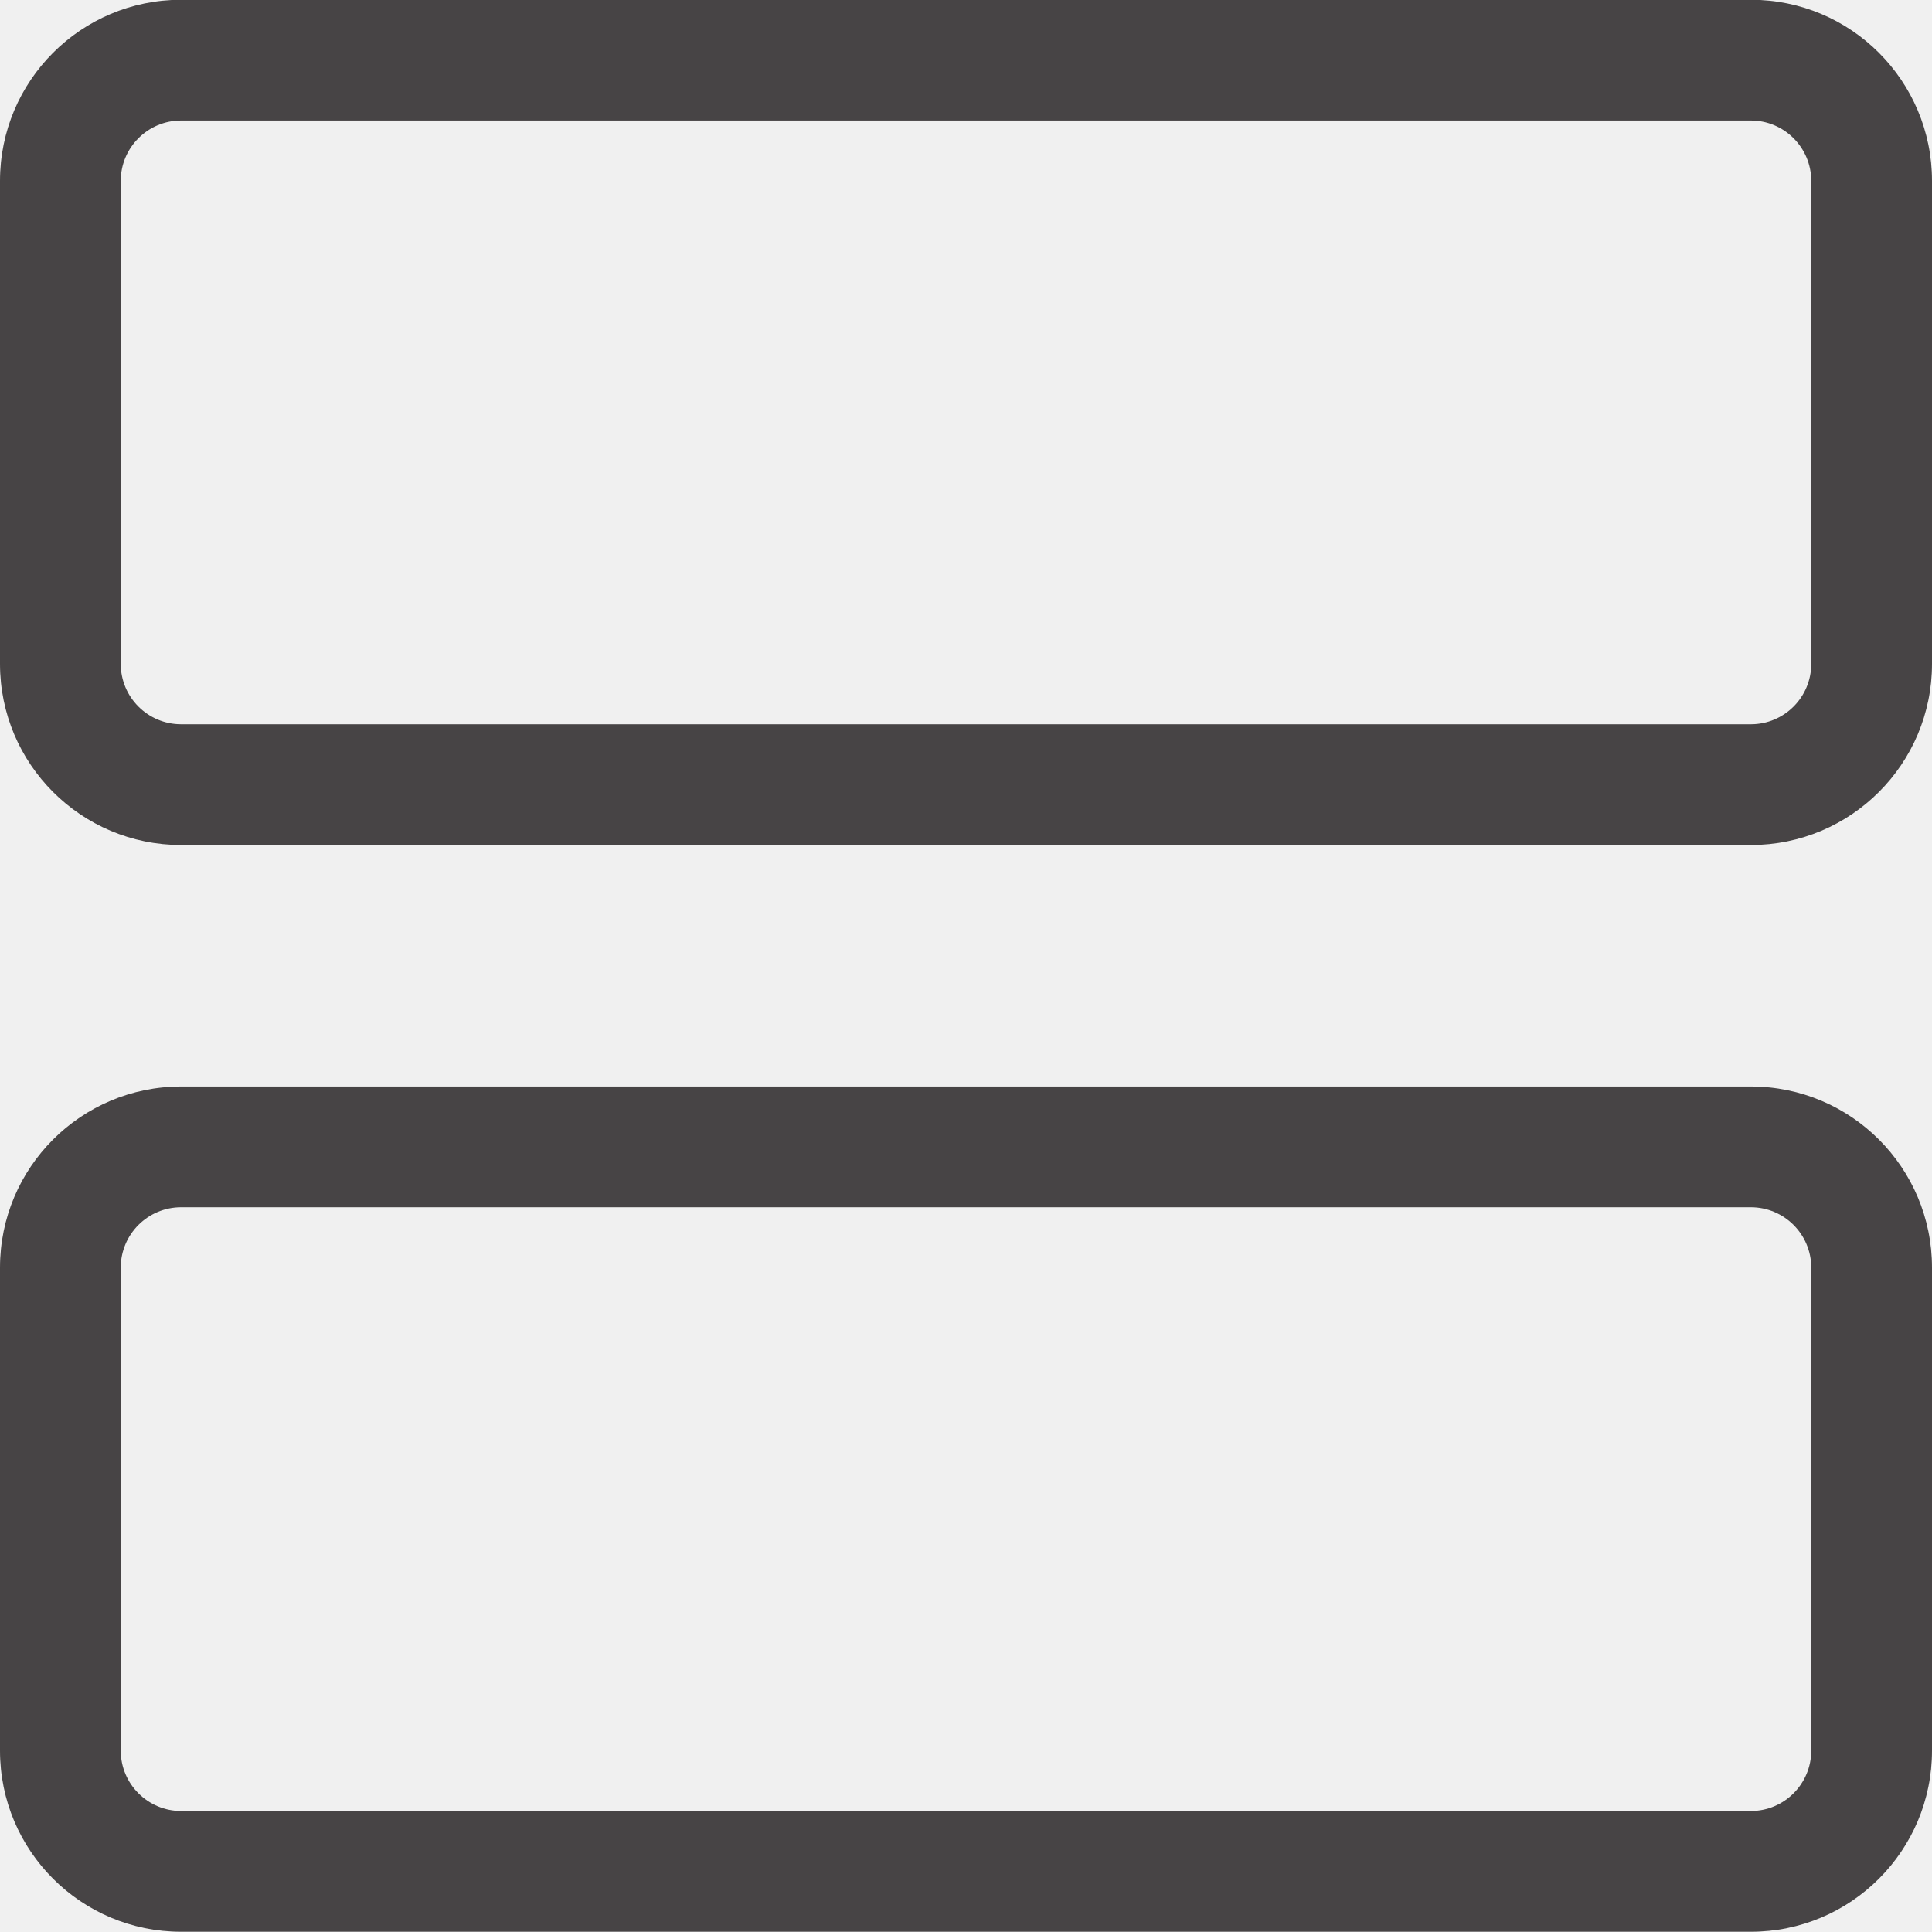
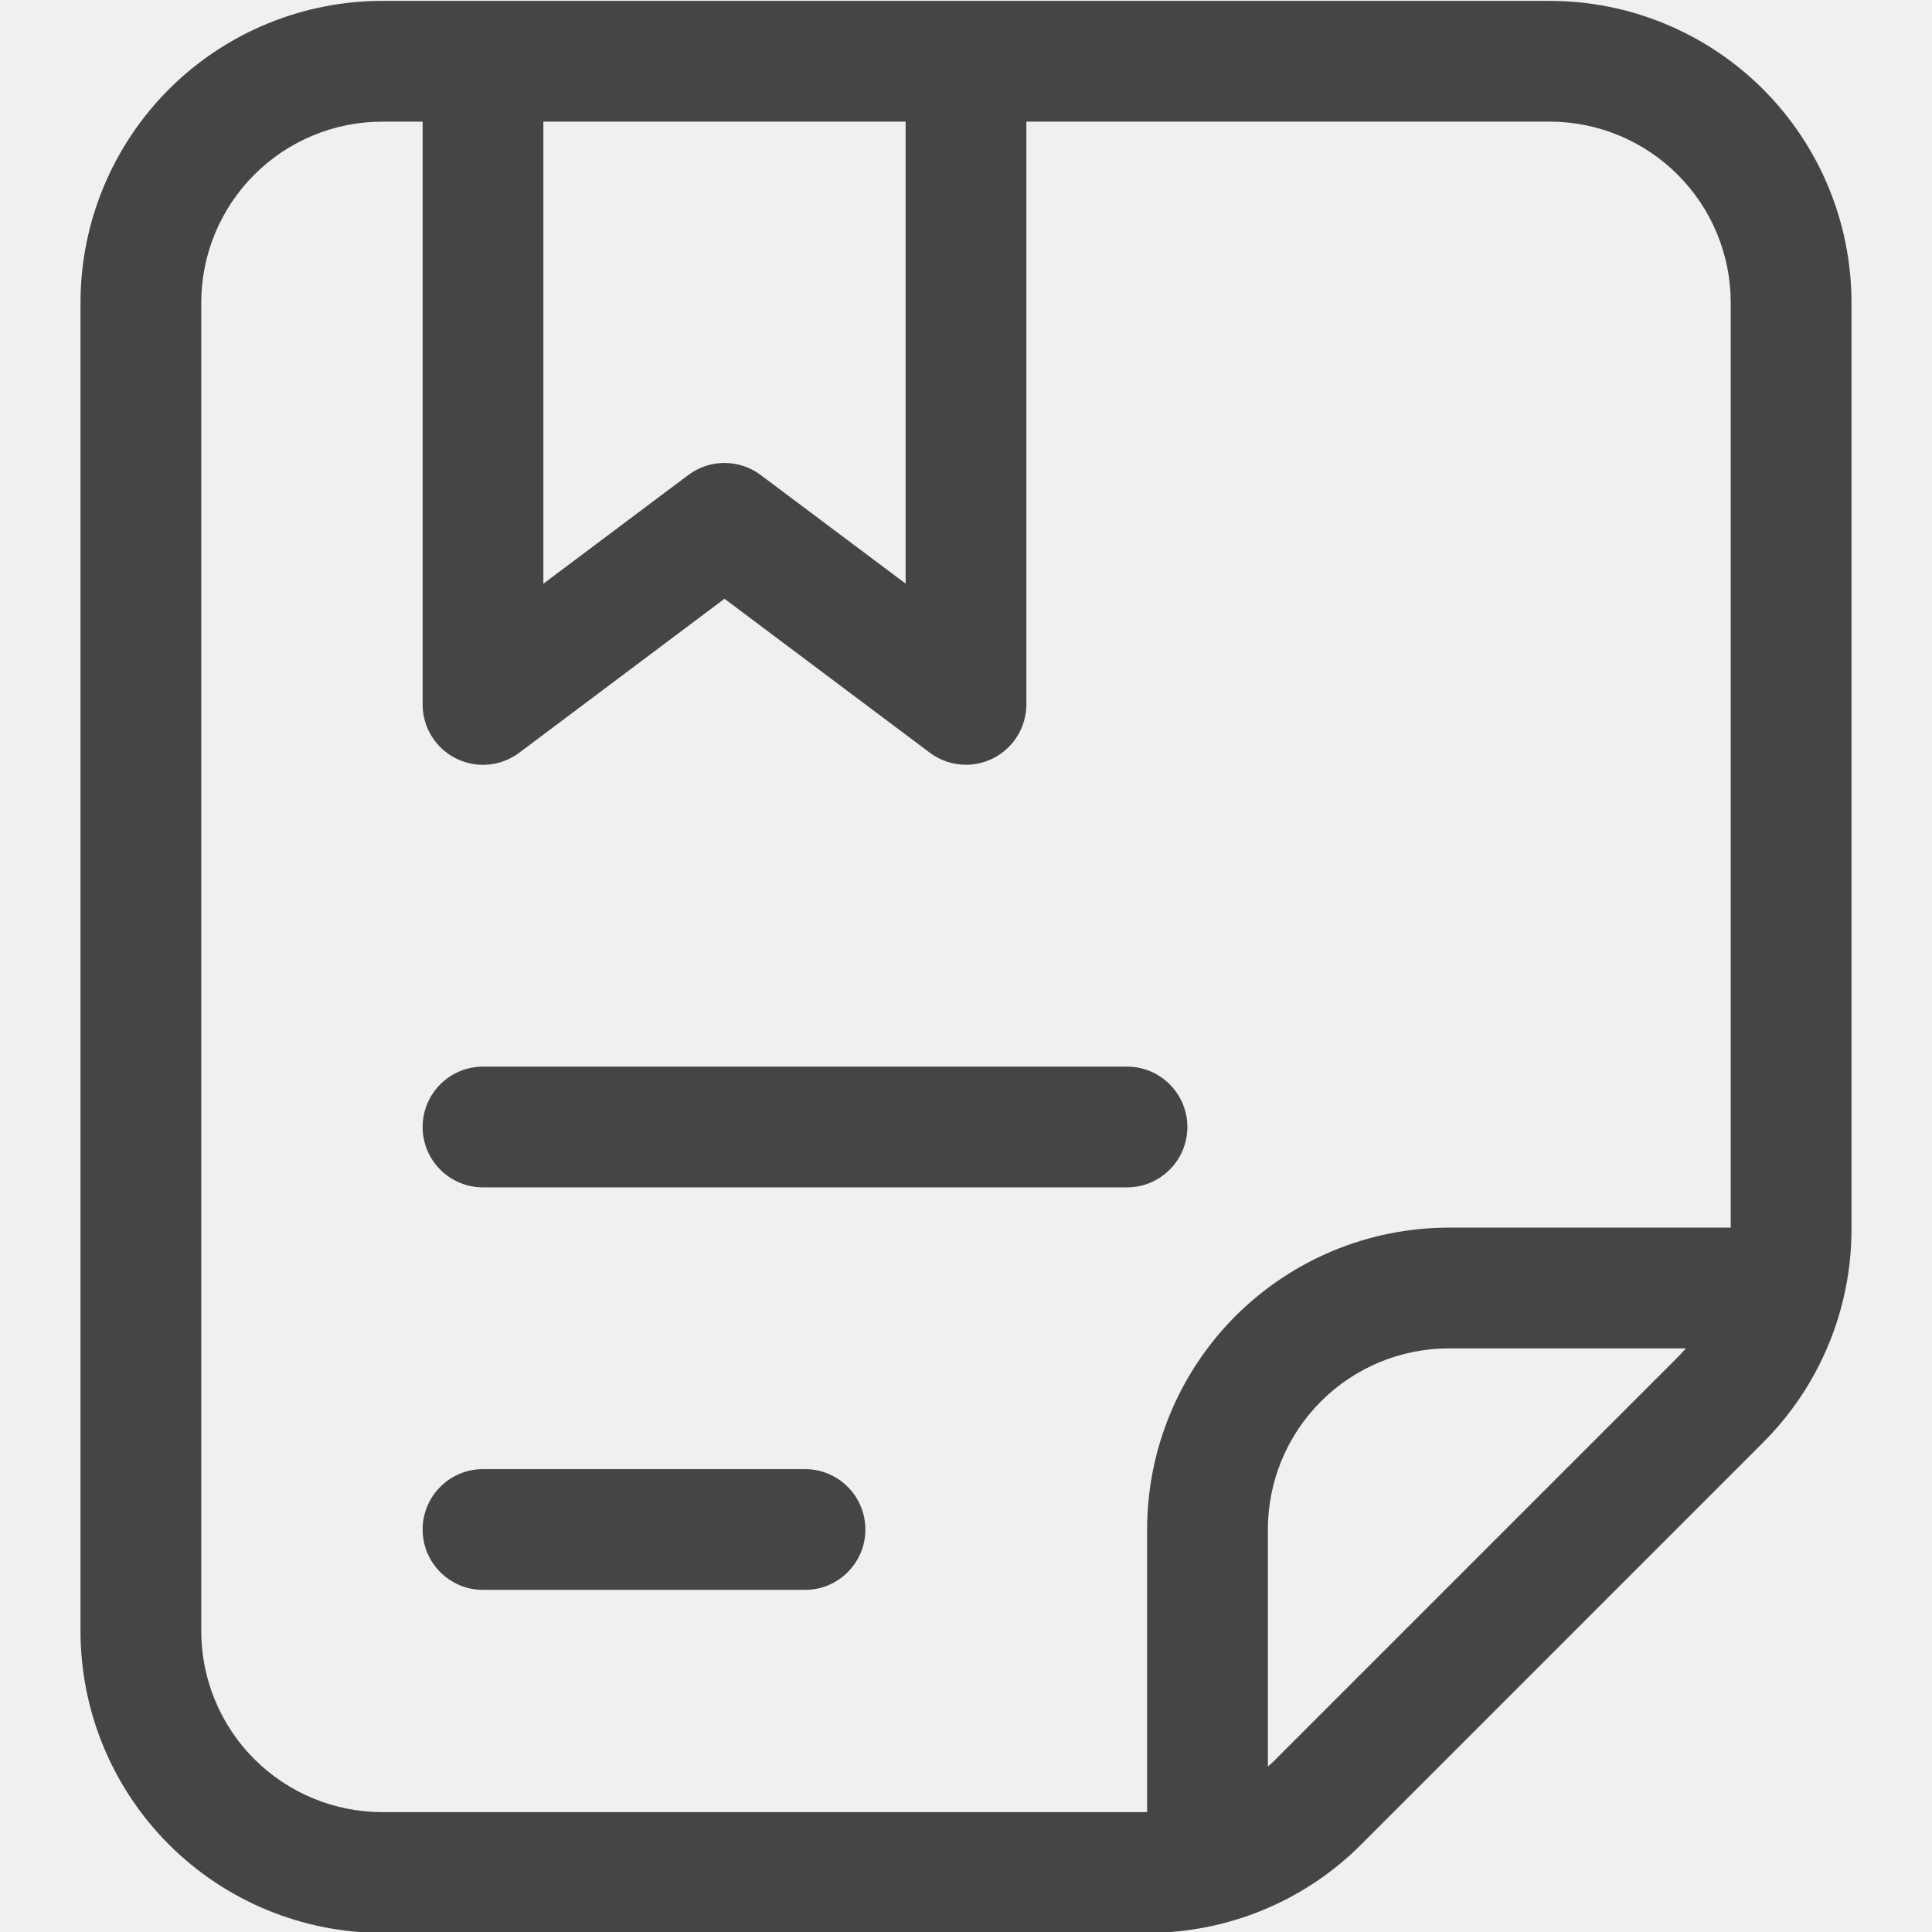
<svg xmlns="http://www.w3.org/2000/svg" width="24" height="24" viewBox="0 0 24 24" fill="none">
  <g clip-path="url(#clip0)">
-     <path fill-rule="evenodd" clip-rule="evenodd" d="M1.5 2.247C1.5 1.833 1.836 1.497 2.25 1.497H21.75C22.164 1.497 22.5 1.833 22.5 2.247V8.247C22.5 8.661 22.164 8.997 21.75 8.997H2.25C1.836 8.997 1.5 8.661 1.5 8.247V2.247ZM2.25 -0.003C1.007 -0.003 0 1.004 0 2.247V8.247C0 9.49 1.007 10.497 2.25 10.497H21.75C22.993 10.497 24 9.49 24 8.247V2.247C24 1.004 22.993 -0.003 21.75 -0.003H2.25ZM1.5 15.747C1.5 15.333 1.836 14.997 2.25 14.997H21.75C22.164 14.997 22.5 15.333 22.5 15.747V21.747C22.5 22.161 22.164 22.497 21.75 22.497H2.25C1.836 22.497 1.5 22.161 1.5 21.747V15.747ZM2.25 13.497C1.007 13.497 0 14.504 0 15.747V21.747C0 22.99 1.007 23.997 2.25 23.997H21.75C22.993 23.997 24 22.99 24 21.747V15.747C24 14.504 22.993 13.497 21.75 13.497H2.25Z" fill="#474445" />
+     <path fill-rule="evenodd" clip-rule="evenodd" d="M4.75 1.511C4.153 1.511 3.581 1.748 3.159 2.17C2.737 2.592 2.5 3.164 2.5 3.761V20.261C2.5 20.858 2.737 21.43 3.159 21.852C3.581 22.274 4.153 22.511 4.75 22.511H14.25V19C14.25 18.005 14.645 17.052 15.348 16.348C16.052 15.645 17.005 15.25 18 15.25H21.5V3.761C21.5 3.164 21.263 2.592 20.841 2.17C20.419 1.748 19.847 1.511 19.25 1.511H12.75V8.75C12.75 9.034 12.589 9.294 12.335 9.421C12.081 9.548 11.777 9.52 11.55 9.35L9 7.438L6.45 9.351C6.223 9.521 5.919 9.549 5.665 9.422C5.41 9.295 5.25 9.035 5.25 8.751V1.511H4.75ZM6.75 1.511V7.251L8.55 5.901C8.817 5.701 9.183 5.701 9.45 5.901L11.25 7.25V1.511H6.75ZM15.849 21.853C15.817 21.885 15.784 21.916 15.75 21.945V19C15.75 18.403 15.987 17.831 16.409 17.409C16.831 16.987 17.403 16.75 18 16.75H20.943C20.91 16.788 20.876 16.824 20.841 16.86L20.841 16.86L15.849 21.852L15.849 21.852L15.849 21.853ZM2.098 1.109C2.802 0.406 3.755 0.011 4.75 0.011H19.25C20.245 0.011 21.198 0.406 21.902 1.109C22.605 1.813 23 2.766 23 3.761V15.269V15.269C23 16.264 22.605 17.217 21.901 17.92L21.901 17.92L16.909 22.913L16.909 22.913C16.561 23.262 16.147 23.538 15.692 23.726C15.237 23.914 14.749 24.011 14.257 24.011H14.257H4.75C3.755 24.011 2.802 23.616 2.098 22.913C1.395 22.209 1 21.256 1 20.261V3.761C1 2.766 1.395 1.813 2.098 1.109ZM6 18.25C5.586 18.25 5.25 18.586 5.25 19C5.25 19.414 5.586 19.75 6 19.75H10C10.414 19.75 10.75 19.414 10.75 19C10.75 18.586 10.414 18.25 10 18.25H6ZM5.25 14C5.25 13.586 5.586 13.25 6 13.25H14C14.414 13.25 14.75 13.586 14.75 14C14.75 14.414 14.414 14.75 14 14.75H6C5.586 14.75 5.25 14.414 5.25 14Z" fill="#474445" />
  </g>
  <defs>
    <clipPath id="clip0">
      <rect width="24" height="24" fill="white" />
    </clipPath>
  </defs>
</svg>
